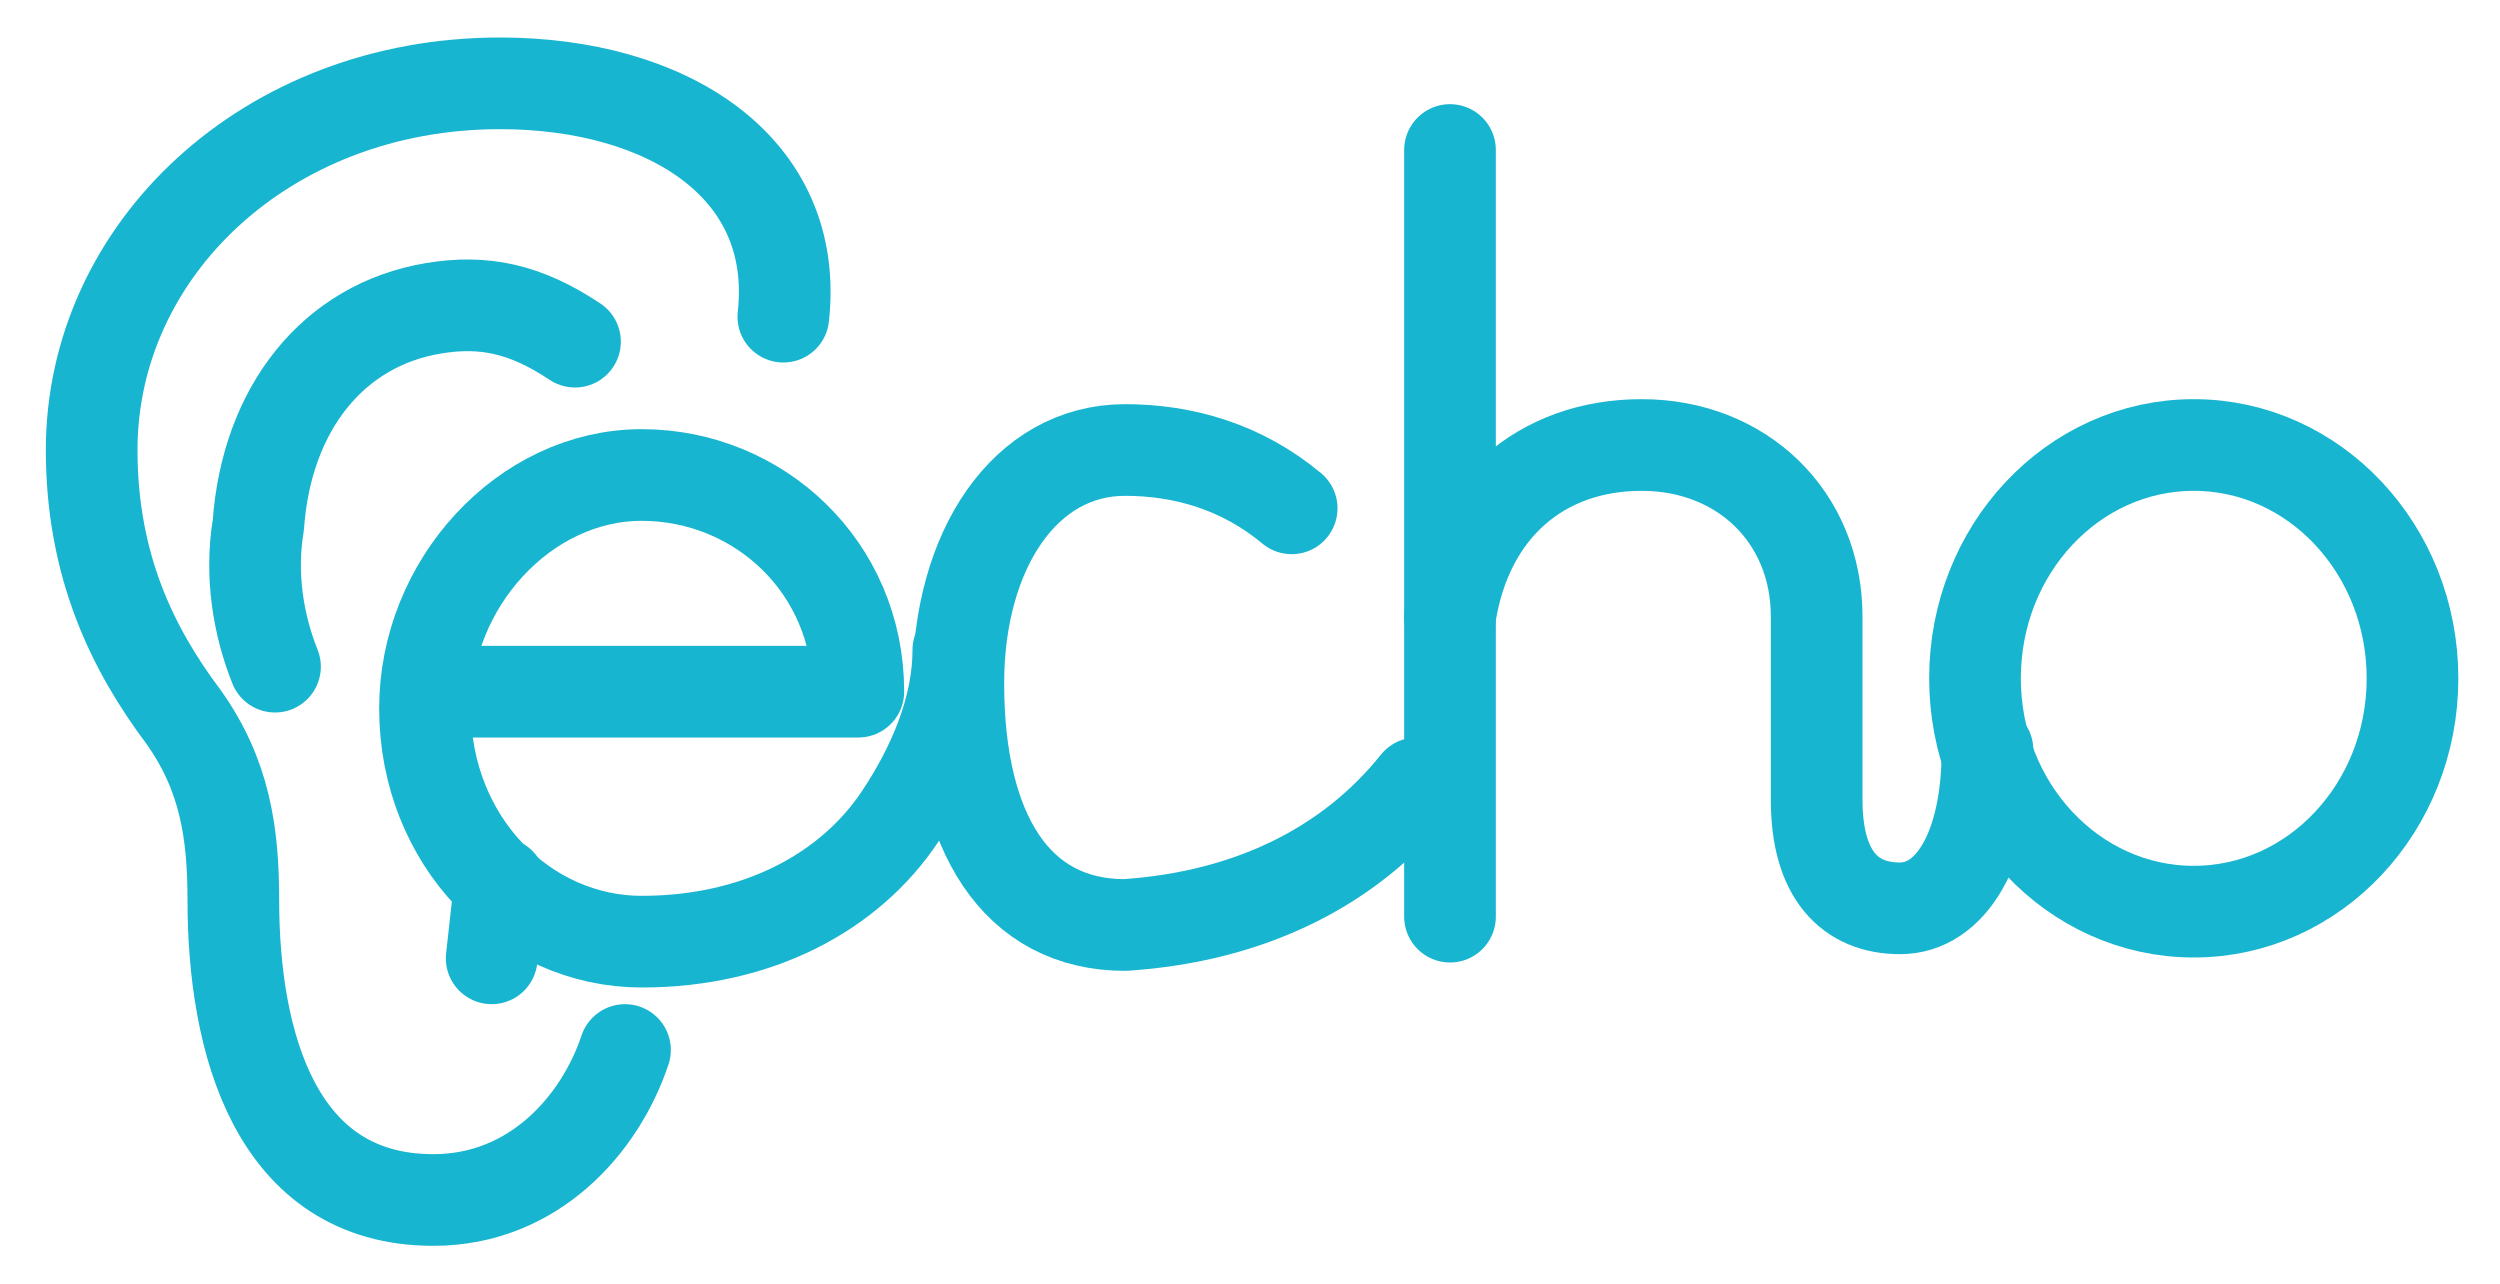
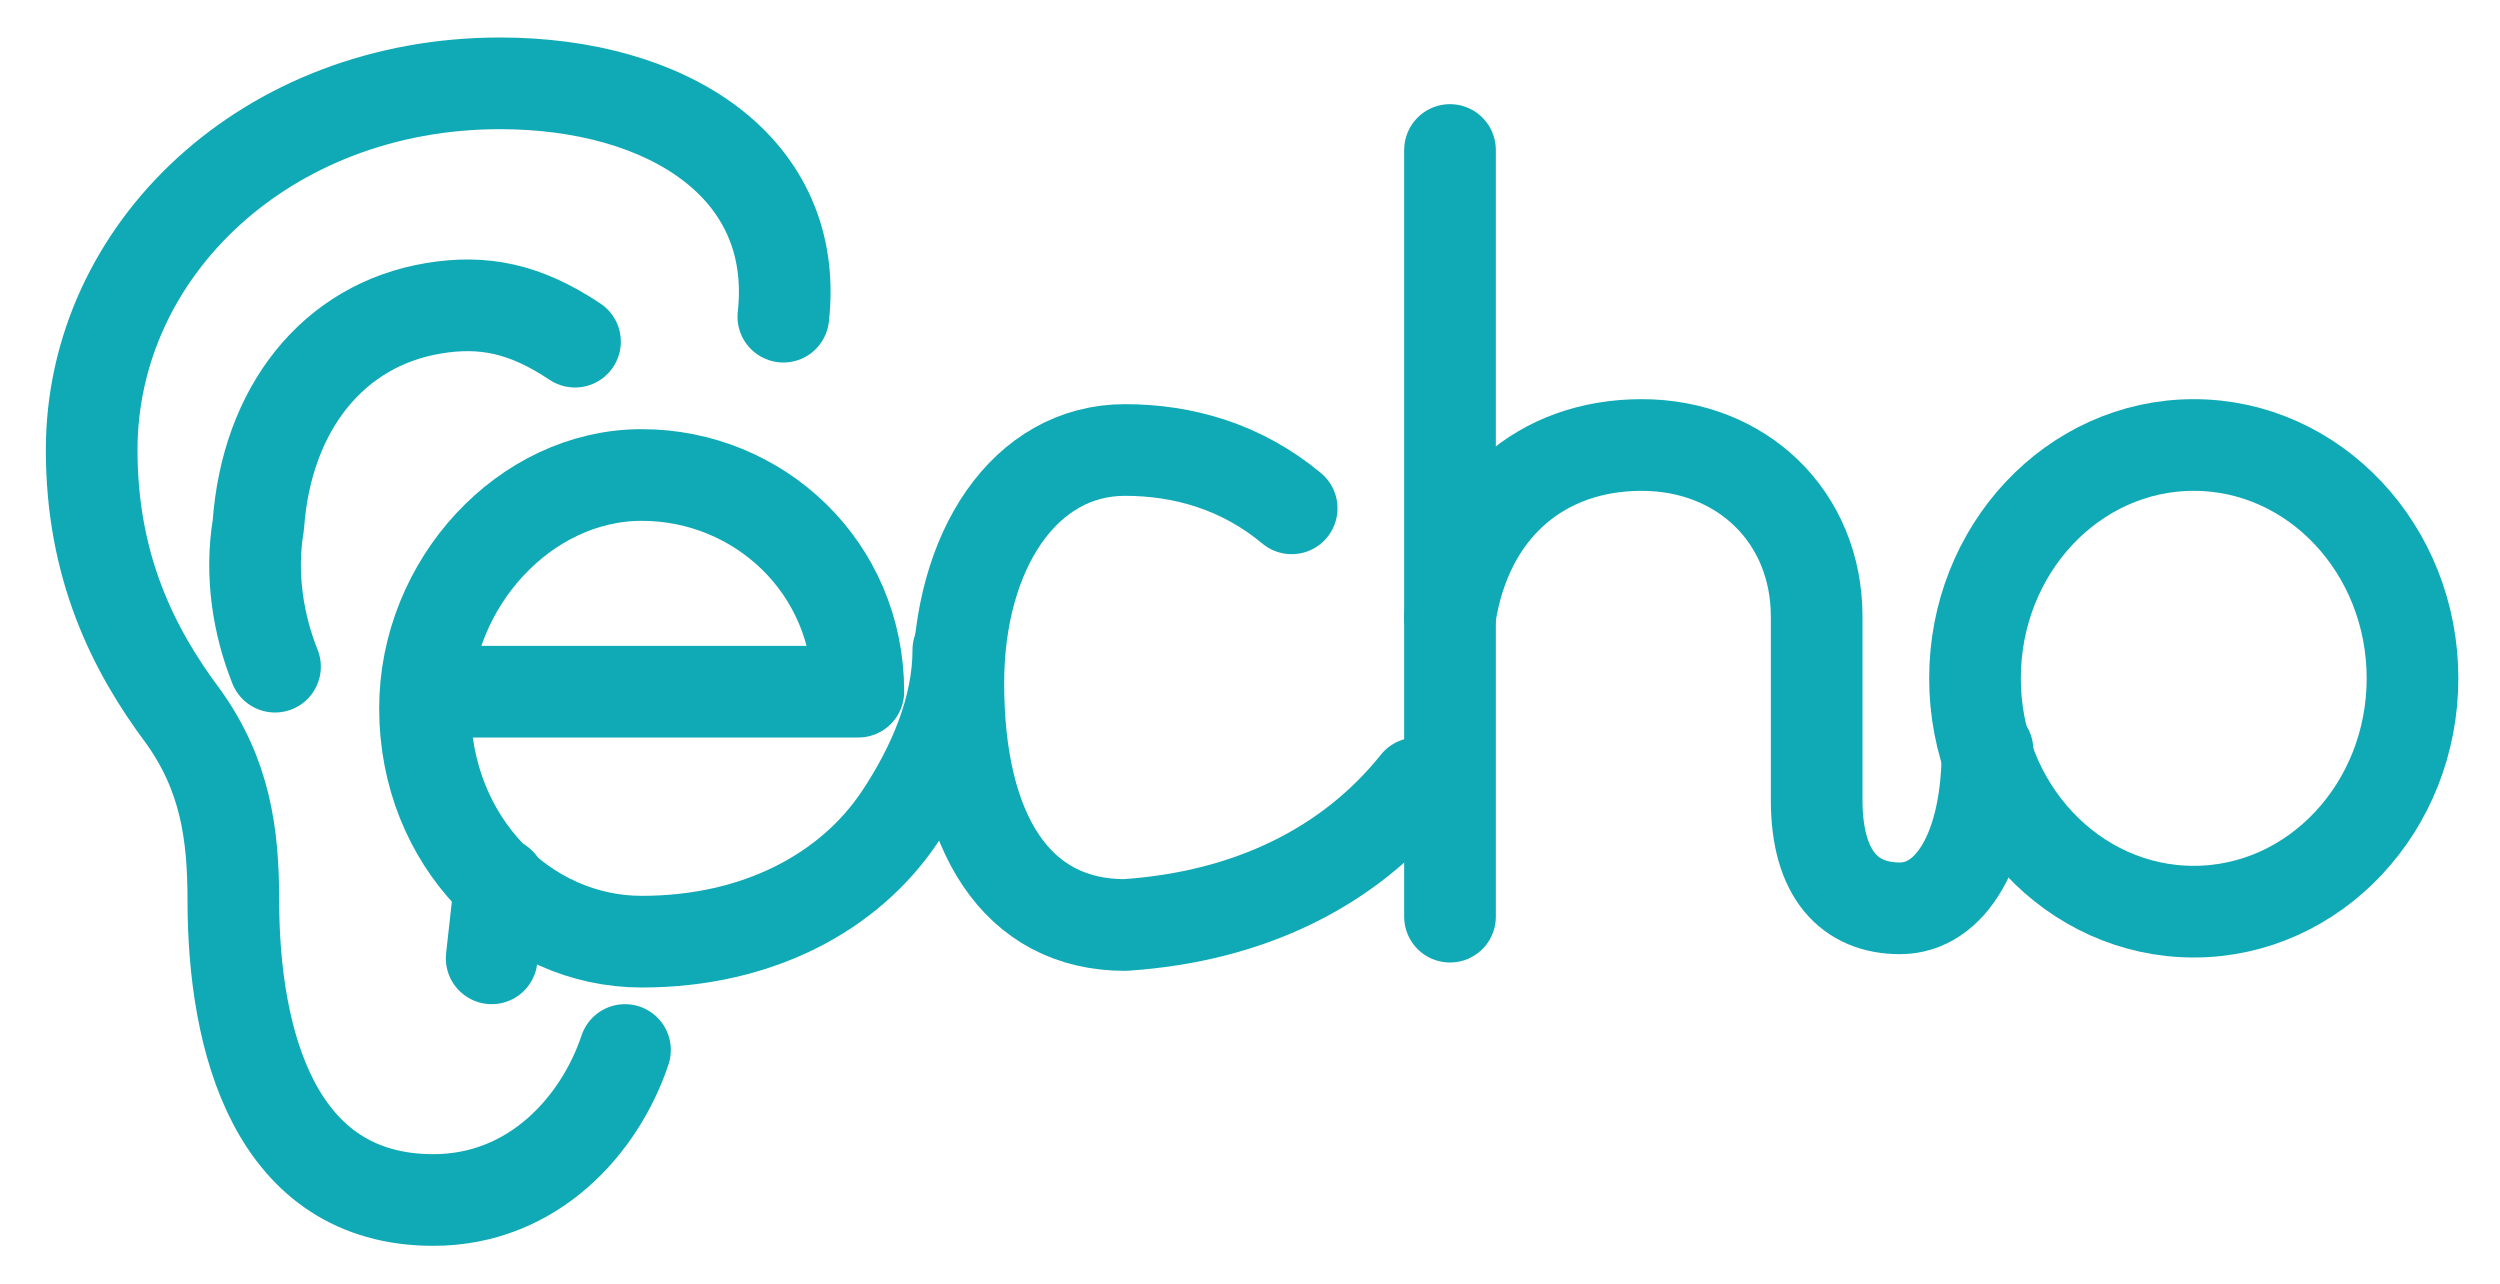
<svg xmlns="http://www.w3.org/2000/svg" viewBox="22 18 300 154" role="img" aria-label="echo">
-   <g fill="none" stroke="#18B5D1" stroke-width="11" stroke-linecap="round" stroke-linejoin="round">
+   <g fill="none" stroke="#10A9B6" stroke-width="11" stroke-linecap="round" stroke-linejoin="round">
    <path d="M116 56C118 38 102 28 82 28C54 28 33 48 33 72C33 86 38 96 44 104C49 111 50 118 50 126C50 143 55 162 74 162C86 162 94 153 97 144" />
    <path d="M91 59C85 55 80 54 74 55C62 57 54 67 53 81C52 87 53 93 55 98" />
    <path d="M73.5 101H125C125 86 113 75 99 75C85 75 73 88 73 103C73 119 85 131 99 131C113 131 124 125 130 116C134 110 137 103 137 96" />
    <path d="M82 124L81 133" />
    <path d="M177 79C171 74 164 72 157 72C145 72 137 84 137 100C137 118 144 129 157 129C172 128 184 122 192 112" />
    <path d="M196 36V128" />
    <path d="M196 92C198 79 207 71.4 219 71.4C231 71.4 240 80 240 92V114C240 123 244 127 250 127C256 127 260.5 120 260.5 108" />
    <path d="M259 99.4A26.25 28 0 1 1 311.5 99.4A26.25 28 0 1 1 259 99.4" />
  </g>
</svg>
